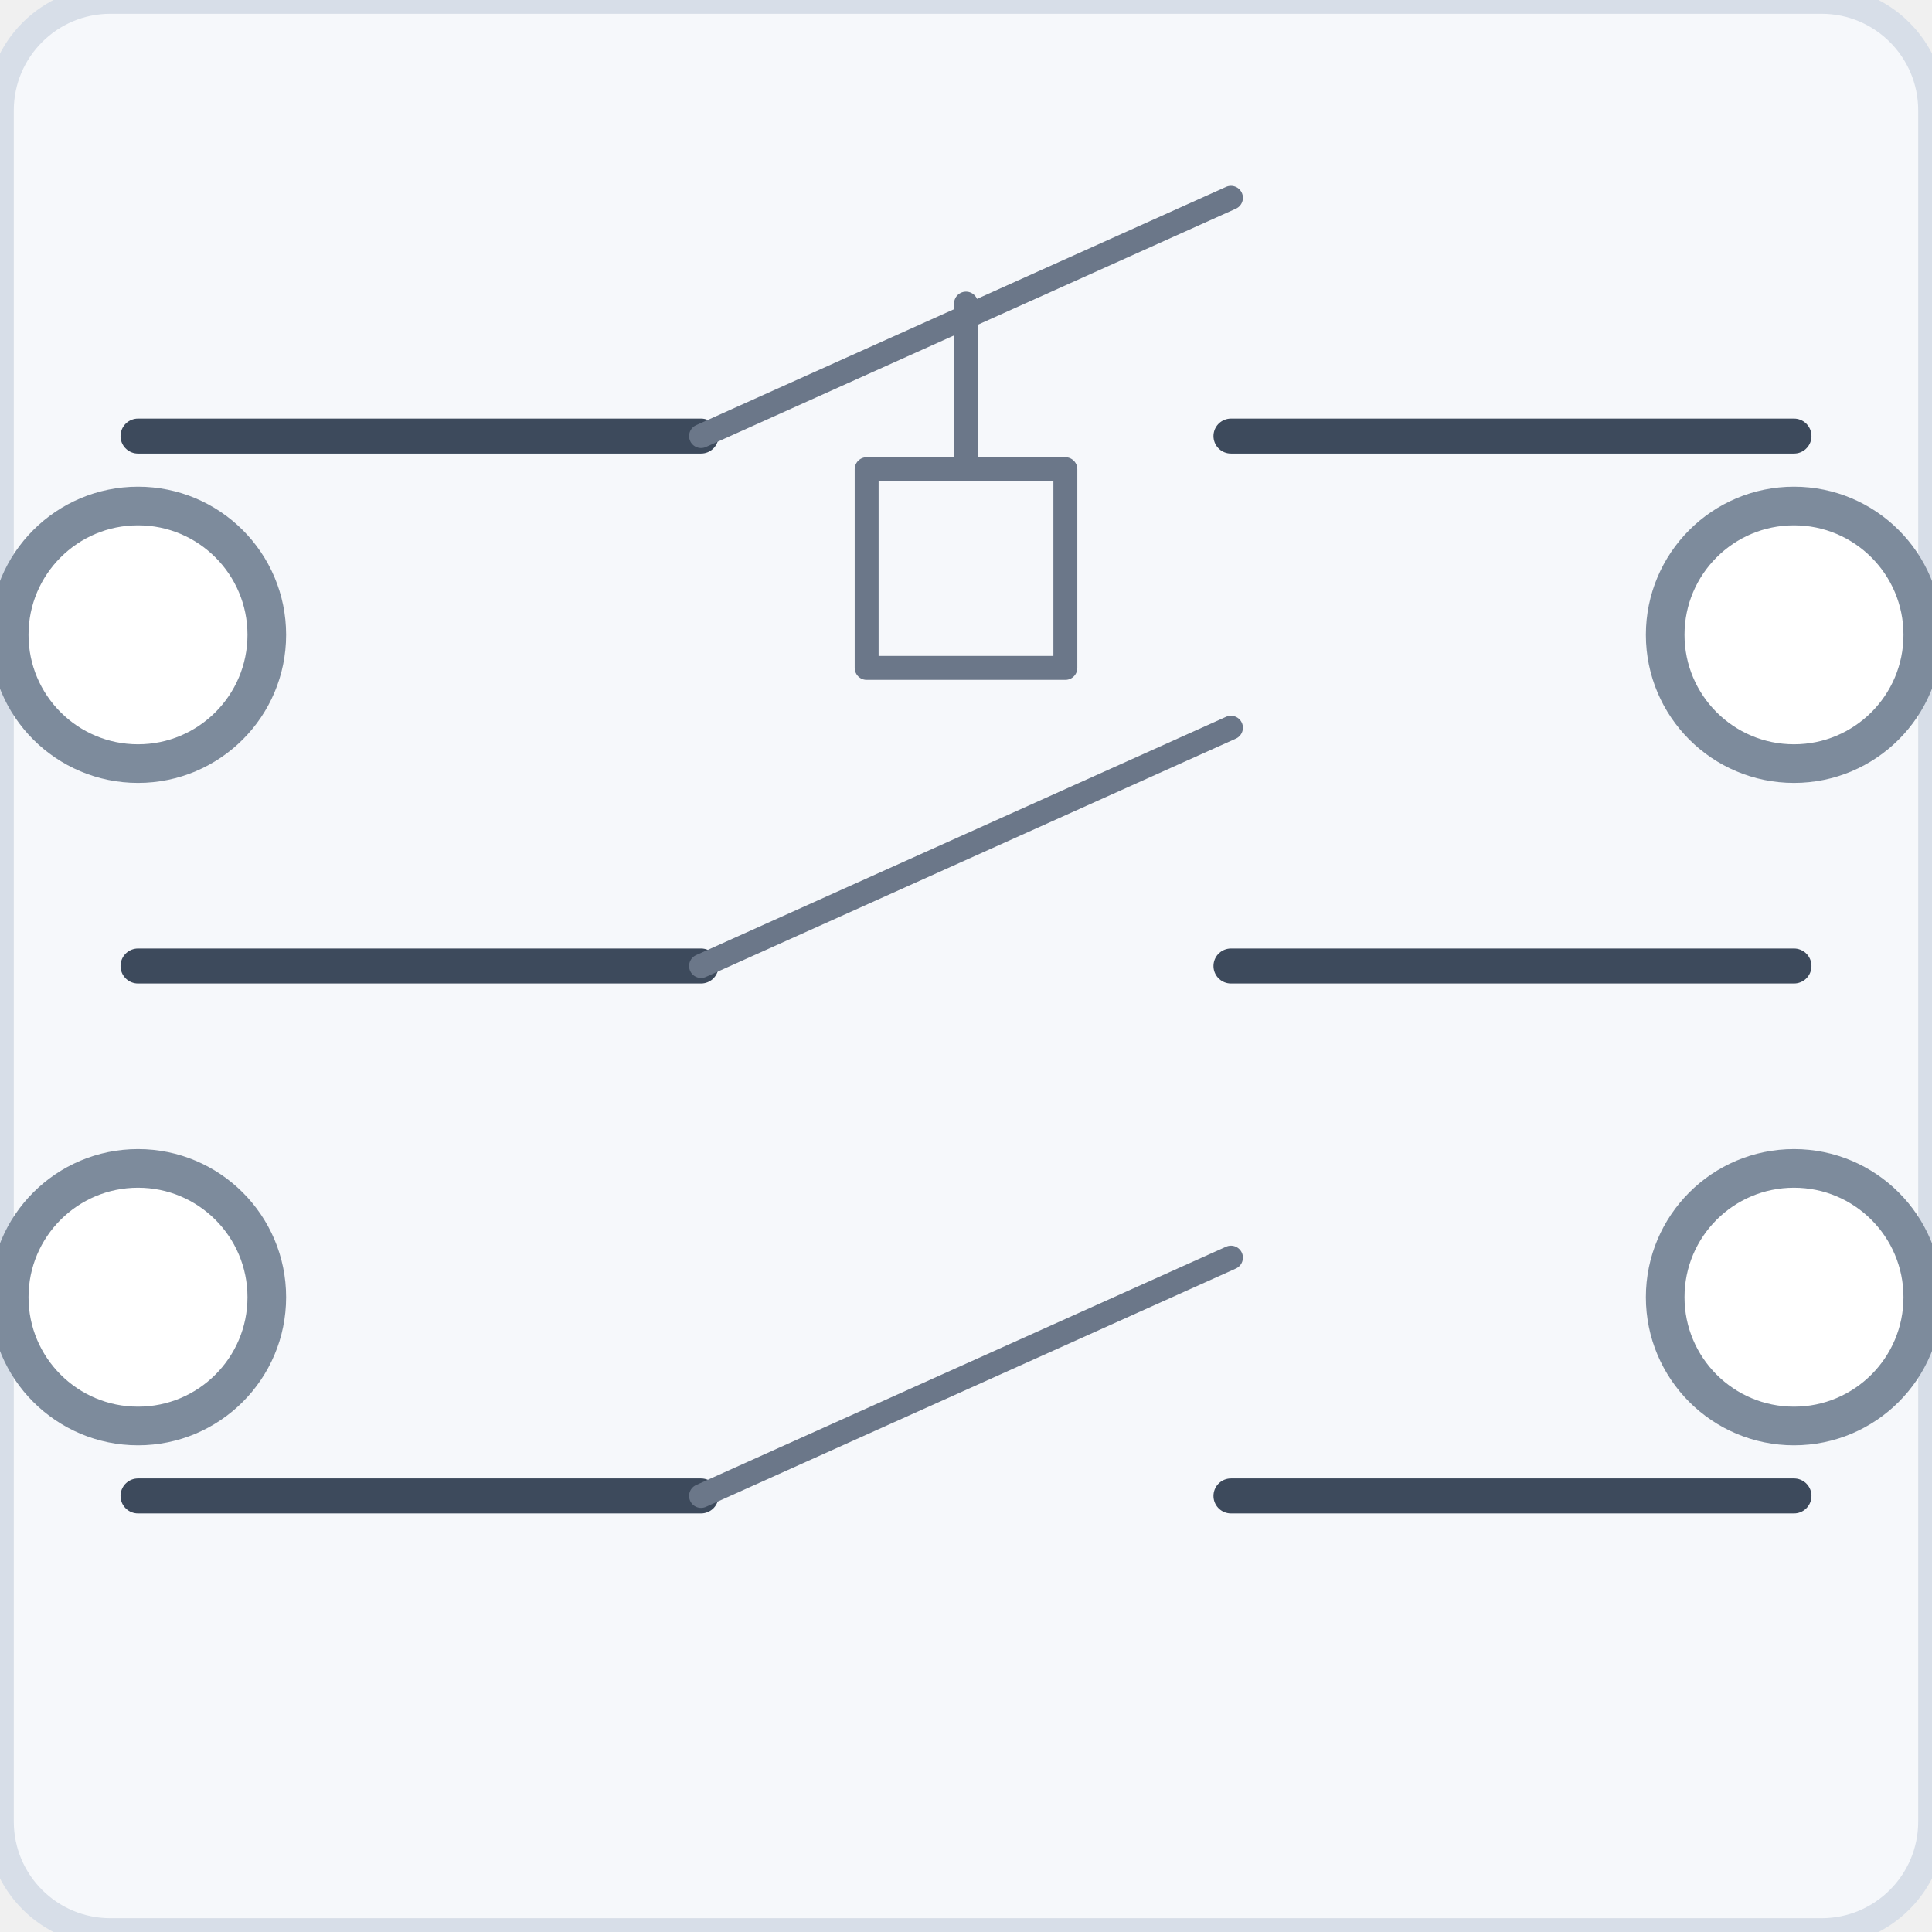
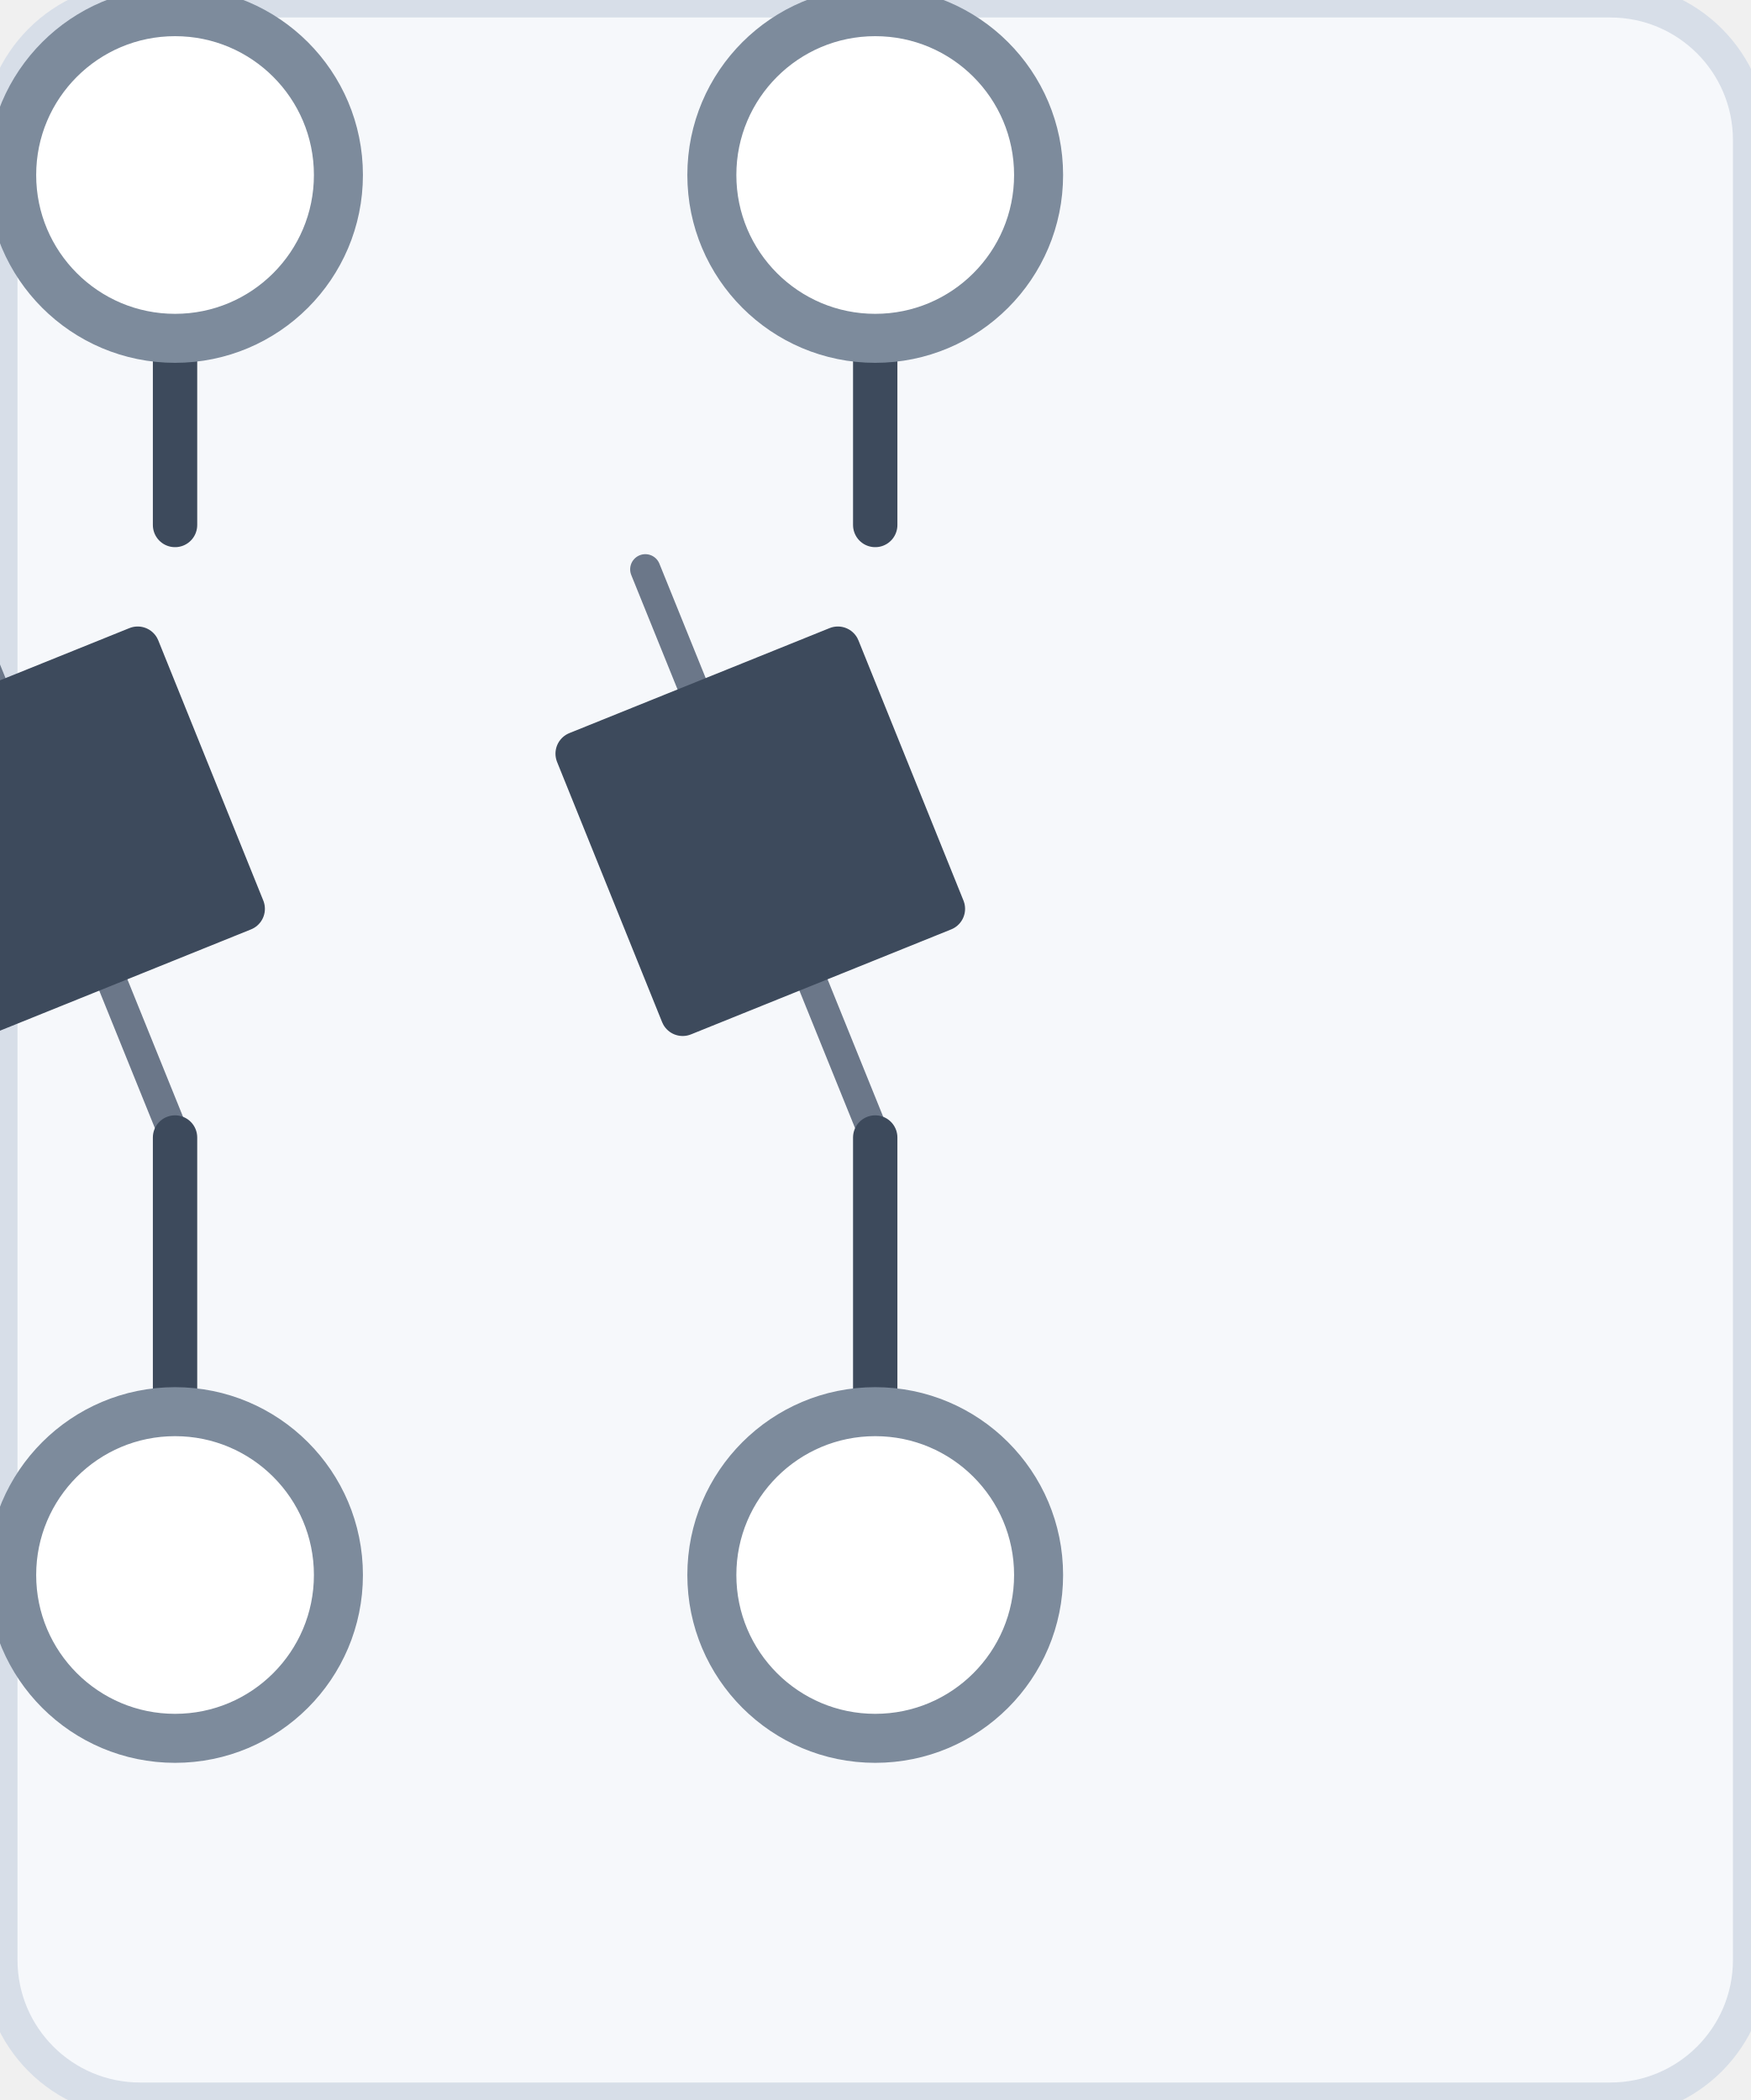
- <svg xmlns="http://www.w3.org/2000/svg" width="63" height="63" viewBox="-1.5 -1.5 21 21" role="img">
-   <rect x="-1.5" y="-1.5" width="21" height="21" rx="1.2" fill="#f6f8fb" stroke="#d7dee8" stroke-width="0.3" />
-   <path d="M0 3.24L6.12 3.24" stroke="#3d4a5c" stroke-width="0.38" fill="none" stroke-linecap="round" stroke-linejoin="round" />
-   <path d="M11.88 3.24L18 3.24" stroke="#3d4a5c" stroke-width="0.38" fill="none" stroke-linecap="round" stroke-linejoin="round" />
-   <path d="M6.12 3.24L11.88 0.65" stroke="#6b7789" stroke-width="0.26" fill="none" stroke-linecap="round" stroke-linejoin="round" />
-   <path d="M0 9L6.12 9" stroke="#3d4a5c" stroke-width="0.38" fill="none" stroke-linecap="round" stroke-linejoin="round" />
-   <path d="M11.88 9L18 9" stroke="#3d4a5c" stroke-width="0.38" fill="none" stroke-linecap="round" stroke-linejoin="round" />
-   <path d="M6.12 9L11.88 6.41" stroke="#6b7789" stroke-width="0.26" fill="none" stroke-linecap="round" stroke-linejoin="round" />
-   <path d="M0 14.76L6.12 14.76" stroke="#3d4a5c" stroke-width="0.38" fill="none" stroke-linecap="round" stroke-linejoin="round" />
-   <path d="M11.88 14.76L18 14.76" stroke="#3d4a5c" stroke-width="0.38" fill="none" stroke-linecap="round" stroke-linejoin="round" />
-   <path d="M6.12 14.76L11.88 12.17" stroke="#6b7789" stroke-width="0.26" fill="none" stroke-linecap="round" stroke-linejoin="round" />
-   <path d="M7.92 3.6H10.08V5.76H7.92Z" stroke="#6b7789" stroke-width="0.26" fill="none" stroke-linecap="round" stroke-linejoin="round" />
-   <path d="M9 3.6L9 1.8" stroke="#6b7789" stroke-width="0.26" fill="none" stroke-linecap="round" stroke-linejoin="round" />
-   <circle cx="0" cy="5.4" r="1.4" fill="#ffffff" stroke="#7d8b9c" stroke-width="0.42" />
-   <circle cx="0" cy="12.6" r="1.4" fill="#ffffff" stroke="#7d8b9c" stroke-width="0.42" />
-   <circle cx="18" cy="5.4" r="1.4" fill="#ffffff" stroke="#7d8b9c" stroke-width="0.42" />
-   <circle cx="18" cy="12.6" r="1.4" fill="#ffffff" stroke="#7d8b9c" stroke-width="0.42" />
+ <svg xmlns="http://www.w3.org/2000/svg" width="45" height="54" viewBox="-1.5 -1.5 15 18" role="img">
+   <rect x="-1.5" y="-1.5" width="15" height="18" rx="1.2" fill="#f6f8fb" stroke="#d7dee8" stroke-width="0.3" />
+   <path d="M0 0L0 3" stroke="#3d4a5c" stroke-width="0.38" fill="none" stroke-linecap="round" stroke-linejoin="round" />
+   <path d="M0 8.25L-1.97 3.38" stroke="#6b7789" stroke-width="0.26" fill="none" stroke-linecap="round" stroke-linejoin="round" />
+   <path d="M0 8.25L0 12" stroke="#3d4a5c" stroke-width="0.38" fill="none" stroke-linecap="round" stroke-linejoin="round" />
+   <path d="M6 0L6 3" stroke="#3d4a5c" stroke-width="0.38" fill="none" stroke-linecap="round" stroke-linejoin="round" />
+   <path d="M6 8.25L4.03 3.38" stroke="#6b7789" stroke-width="0.26" fill="none" stroke-linecap="round" stroke-linejoin="round" />
+   <path d="M6 8.25L6 12" stroke="#3d4a5c" stroke-width="0.38" fill="none" stroke-linecap="round" stroke-linejoin="round" />
+   <path d="M-0.32 4.06L0.58 6.29L-1.65 7.19L-2.55 4.96Z" stroke="#3d4a5c" stroke-width="0.38" fill="#3d4a5c" stroke-linecap="round" stroke-linejoin="round" />
+   <path d="M5.68 4.06L6.58 6.29L4.35 7.19L3.45 4.96Z" stroke="#3d4a5c" stroke-width="0.38" fill="#3d4a5c" stroke-linecap="round" stroke-linejoin="round" />
+   <circle cx="0" cy="0" r="1.4" fill="#ffffff" stroke="#7d8b9c" stroke-width="0.42" />
+   <circle cx="6" cy="0" r="1.4" fill="#ffffff" stroke="#7d8b9c" stroke-width="0.42" />
+   <circle cx="0" cy="12" r="1.4" fill="#ffffff" stroke="#7d8b9c" stroke-width="0.42" />
+   <circle cx="6" cy="12" r="1.4" fill="#ffffff" stroke="#7d8b9c" stroke-width="0.42" />
</svg>
